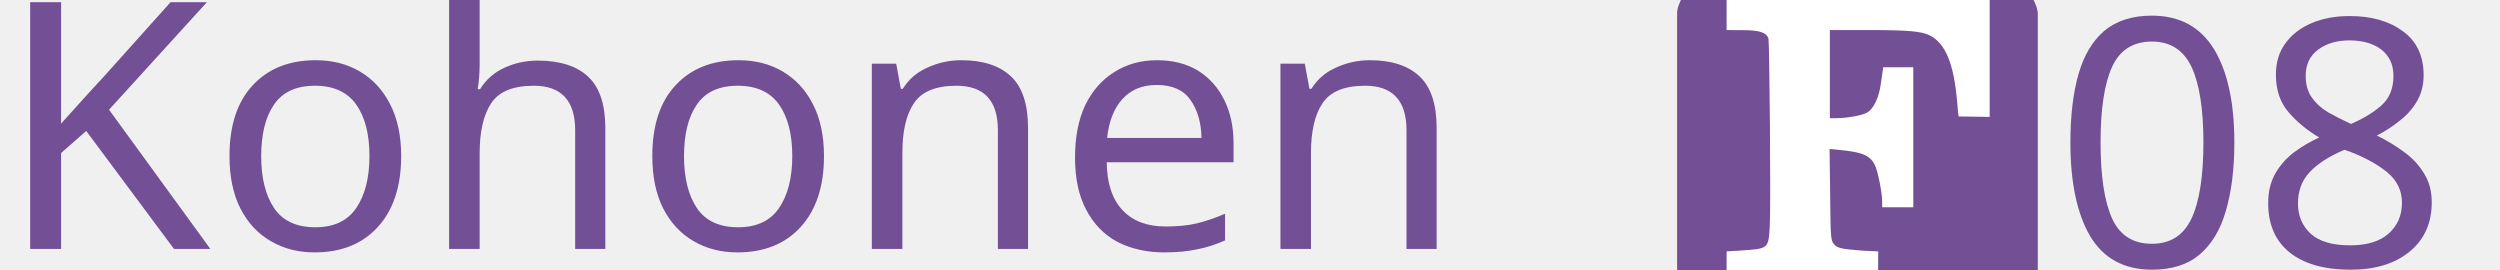
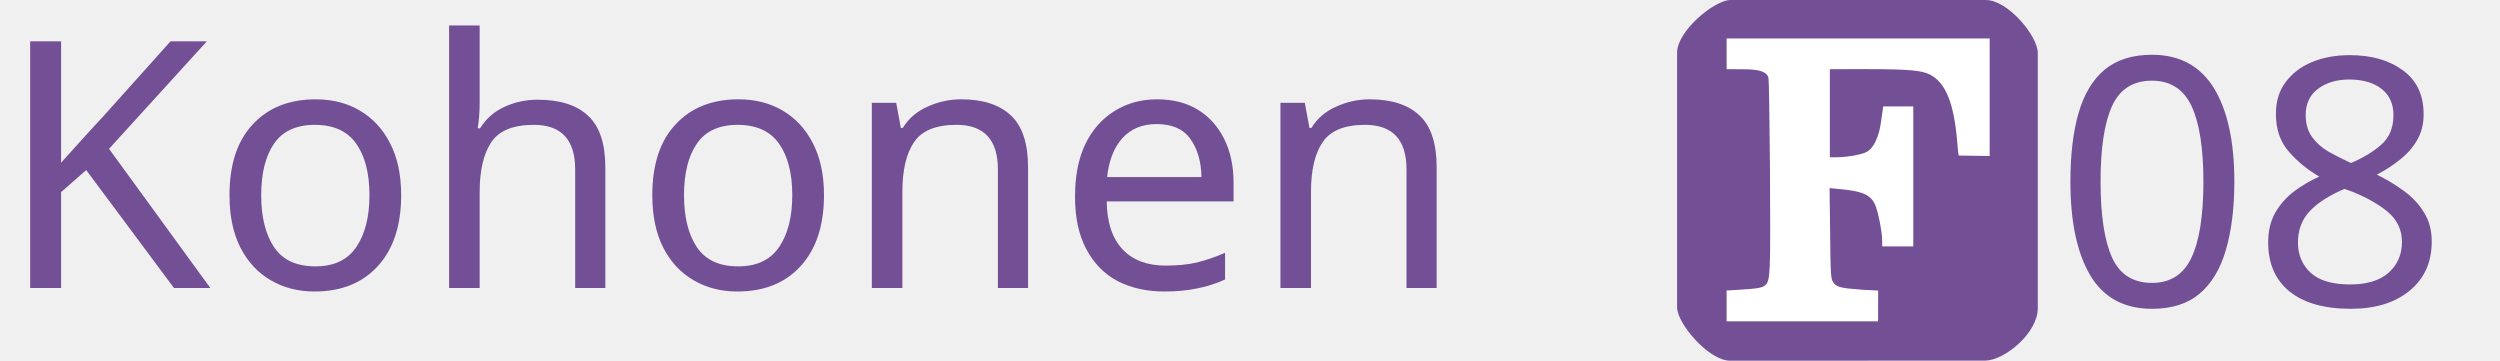
- <svg xmlns="http://www.w3.org/2000/svg" width="101.024mm" height="10.875mm" viewBox="0 0 101.024 10.875" version="1.1" id="svg1" xml:space="preserve">
+ <svg xmlns="http://www.w3.org/2000/svg" width="101.024mm" height="14.575mm" viewBox="0 0 101.024 14.575" version="1.1" id="svg1" xml:space="preserve">
  <defs id="defs1" />
-   <g id="layer1" transform="translate(9.695379,-83.54713)">
+   <g id="layer1" transform="translate(9.695379,-81.96675)">
    <text xml:space="preserve" style="font-style:normal;font-variant:normal;font-weight:normal;font-stretch:normal;font-size:13.97px;font-family:Clarendon;-inkscape-font-specification:'Clarendon, Normal';font-variant-ligatures:normal;font-variant-caps:normal;font-variant-numeric:normal;font-variant-east-asian:normal;text-align:start;writing-mode:lr-tb;direction:ltr;text-anchor:start;fill:#734f96;fill-opacity:1;stroke:#734f96;stroke-width:0;stroke-dasharray:none;stroke-opacity:1" x="-9.835" y="93.606" id="text1-8-7">
      <tspan id="tspan1-8-1" style="font-style:normal;font-variant:normal;font-weight:normal;font-stretch:normal;font-size:13.97px;font-family:Clarendon;-inkscape-font-specification:'Clarendon, Normal';font-variant-ligatures:normal;font-variant-caps:normal;font-variant-numeric:normal;font-variant-east-asian:normal;fill:#734f96;fill-opacity:1;stroke:#734f96;stroke-width:0;stroke-dasharray:none;stroke-opacity:1" x="-9.835" y="93.606">Kohonen</tspan>
    </text>
    <g id="g2" transform="matrix(0.005715,0,0,0.005715,58.07538,81.96675)">
      <g id="layer101" style="fill:#734f96;stroke:none" transform="translate(0.142,-7.901)">
        <path d="M 374,2558.203 C 223.231,2558.253 -0.142,2295.04 -0.142,2181.664 v -1802 C -0.142,227.08 263.836,7.893 377.76,7.901 l 1805.356,0.127 c 155.783,0.01 367.163,254.122 367.163,375.222 v 1803.768 c 0,177.696 -238.056,370.532 -372.282,370.577 z" id="path2" />
      </g>
      <g id="layer102" style="fill:#ffffff;stroke:none" transform="translate(0.142,-7.901)">
        <path d="m 350,2062 98,-6 c 199,-13 197,-12 207,-168 9,-148 -2.337,-1306.766 -9,-1330 -10.975,-38.27 -52.156,-60.281 -175,-60.25 L 350,497 V 280 h 1860 v 831 l -219,-3.25 c -2,-2 -8,-60.75 -12,-114.75 -23,-254 -80,-400.142 -190,-457.142 -58,-30 -148.565,-38.842 -438.652,-38.93 L 1080,497 v 623 h 48 c 81,-1 184,-20 218,-41 44,-27 81,-105 94,-199 9.8,-68.603 17.362,-119.933 17.362,-119.933 L 1670,760 v 990 h -220 v -39 c 0,-64 -30,-213 -51,-258 -33,-69 -89,-93 -248,-108 l -73,-7 4,321 c 3,305 5,322 24,348 24,32 50,38 209,50 l 106.727,5.077 L 1421,2280 H 350 Z" id="path5" />
      </g>
    </g>
    <text xml:space="preserve" style="font-style:normal;font-variant:normal;font-weight:normal;font-stretch:normal;font-size:13.97px;font-family:Clarendon;-inkscape-font-specification:'Clarendon, Normal';font-variant-ligatures:normal;font-variant-caps:normal;font-variant-numeric:normal;font-variant-east-asian:normal;text-align:start;writing-mode:lr-tb;direction:ltr;text-anchor:start;fill:#734f96;fill-opacity:1;stroke:#734f96;stroke-width:0;stroke-dasharray:none;stroke-opacity:1" x="73.281" y="94.305" id="text1-8-76">
      <tspan id="tspan1-8-14" style="font-style:normal;font-variant:normal;font-weight:normal;font-stretch:normal;font-size:13.97px;font-family:Clarendon;-inkscape-font-specification:'Clarendon, Normal';font-variant-ligatures:normal;font-variant-caps:normal;font-variant-numeric:normal;font-variant-east-asian:normal;fill:#734f96;fill-opacity:1;stroke:#734f96;stroke-width:0;stroke-dasharray:none;stroke-opacity:1" x="73.281" y="94.305">08</tspan>
    </text>
  </g>
</svg>
